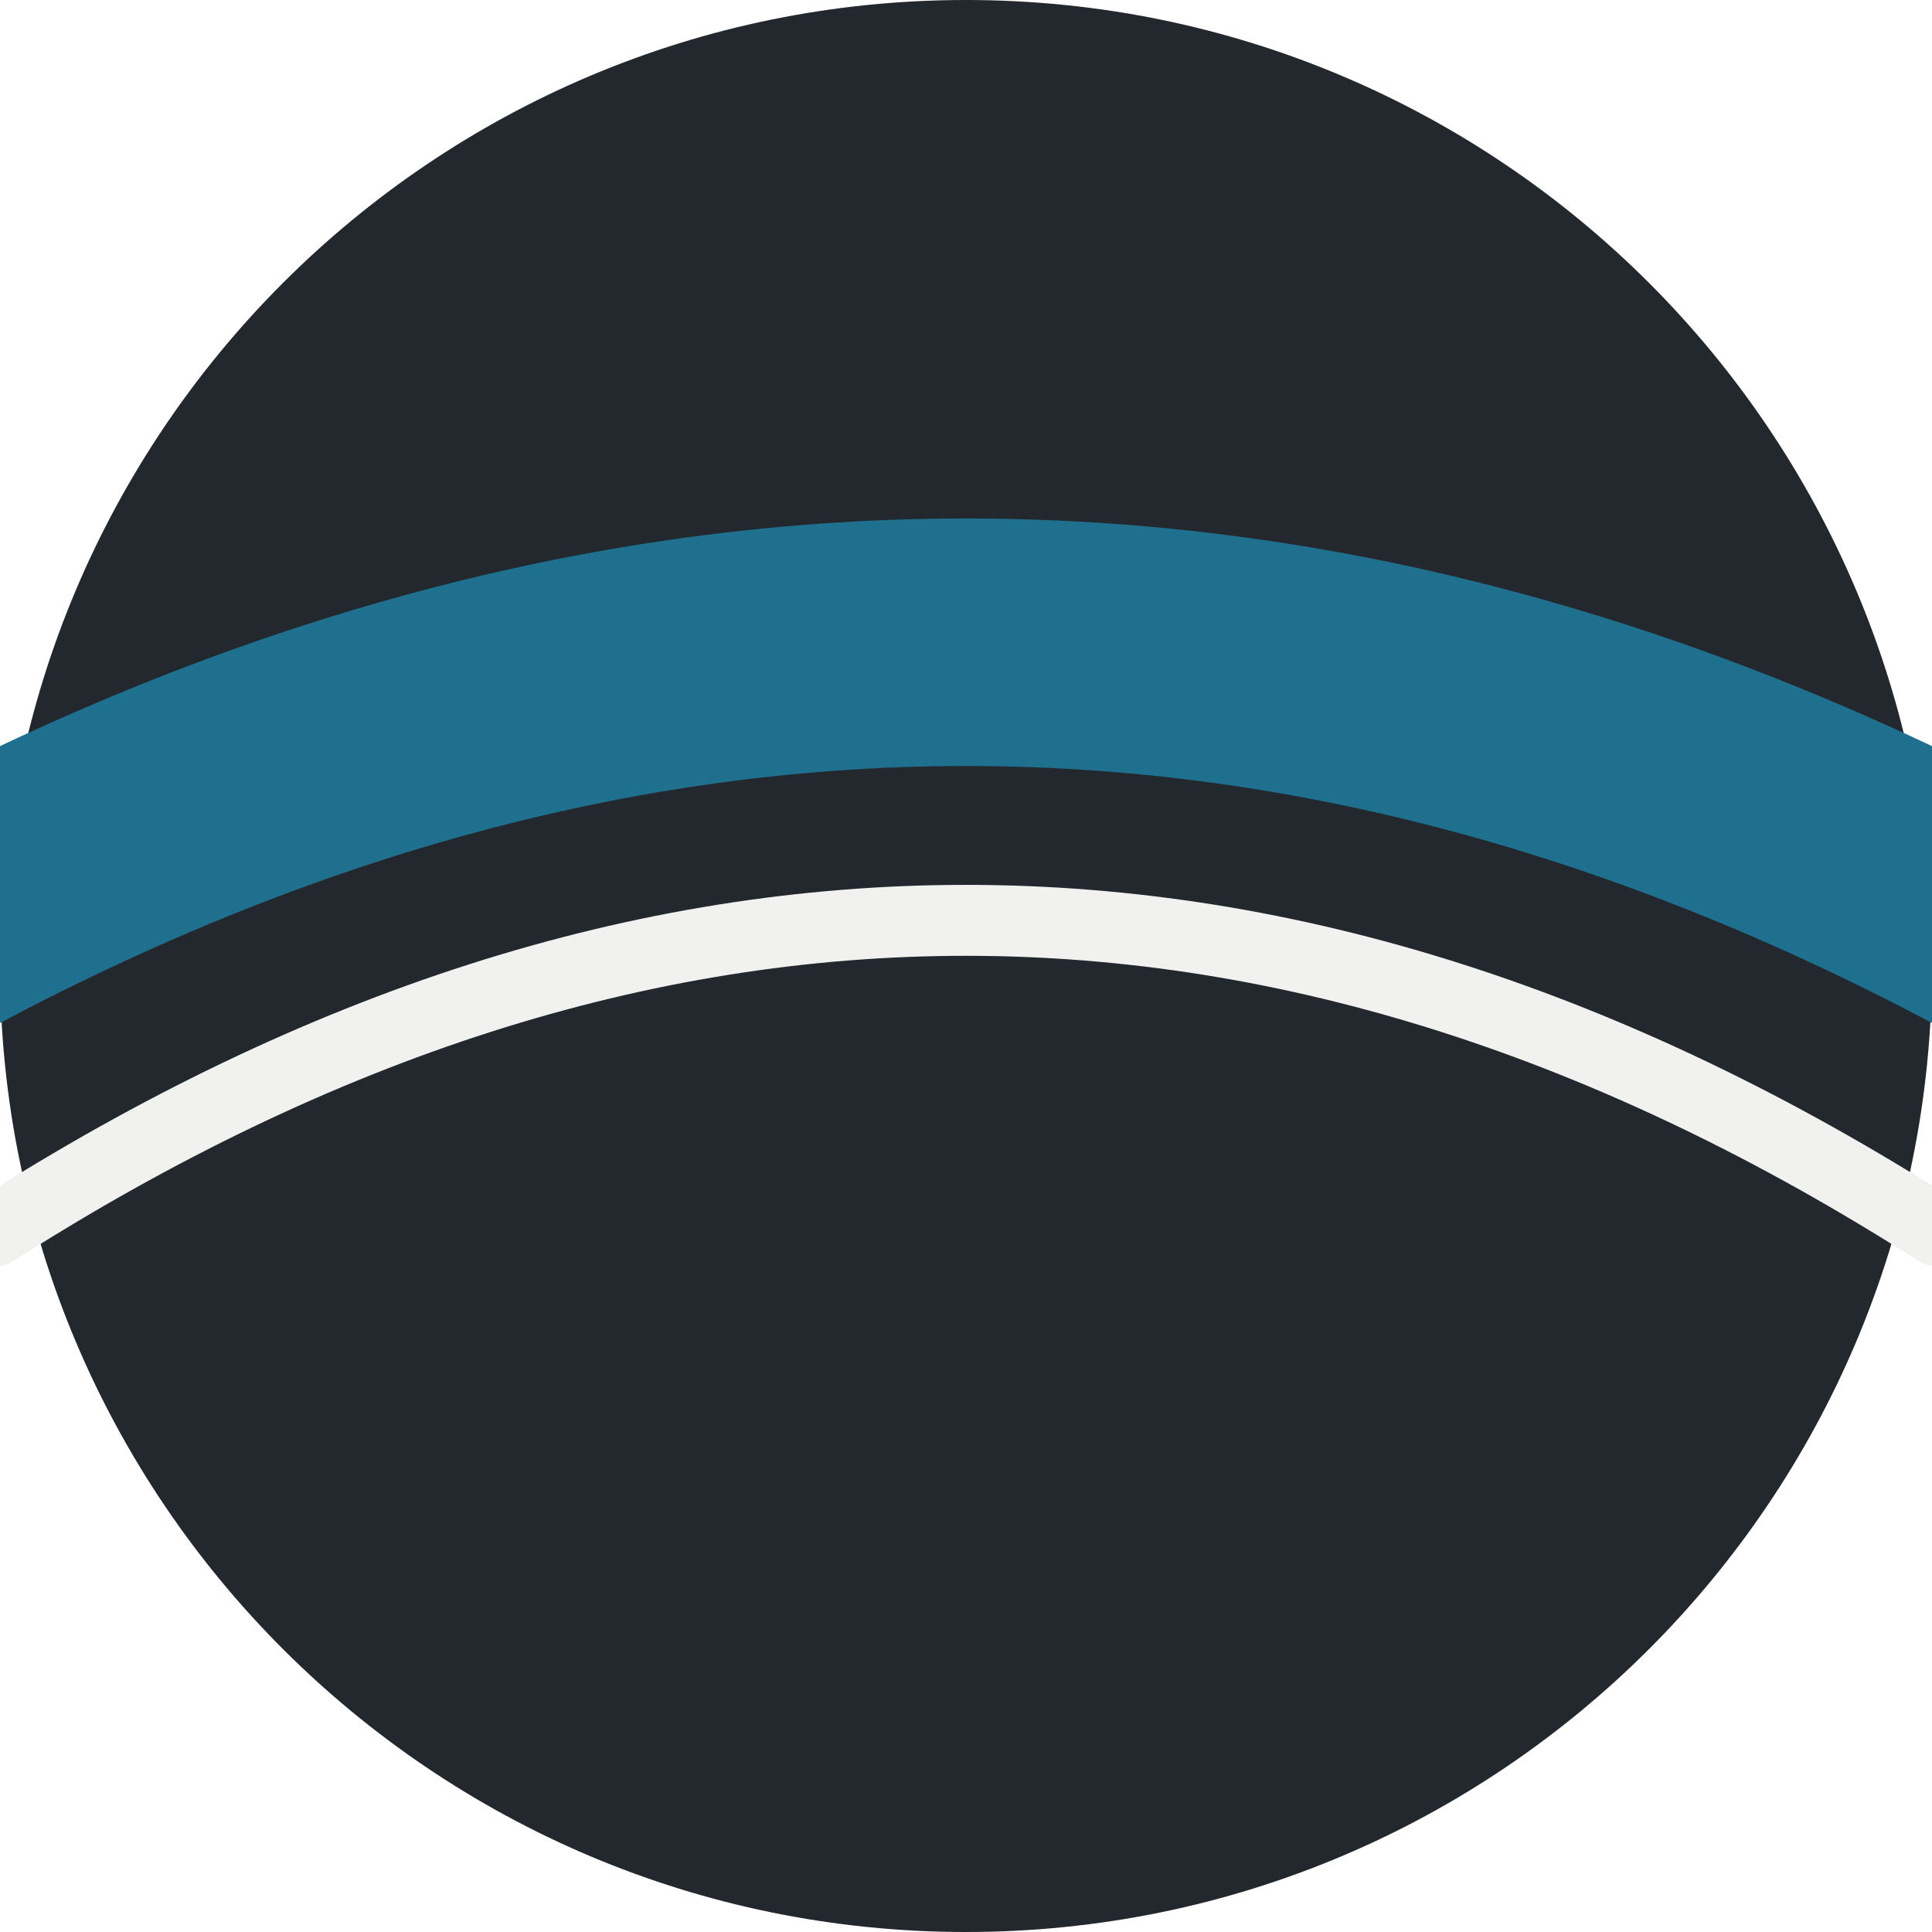
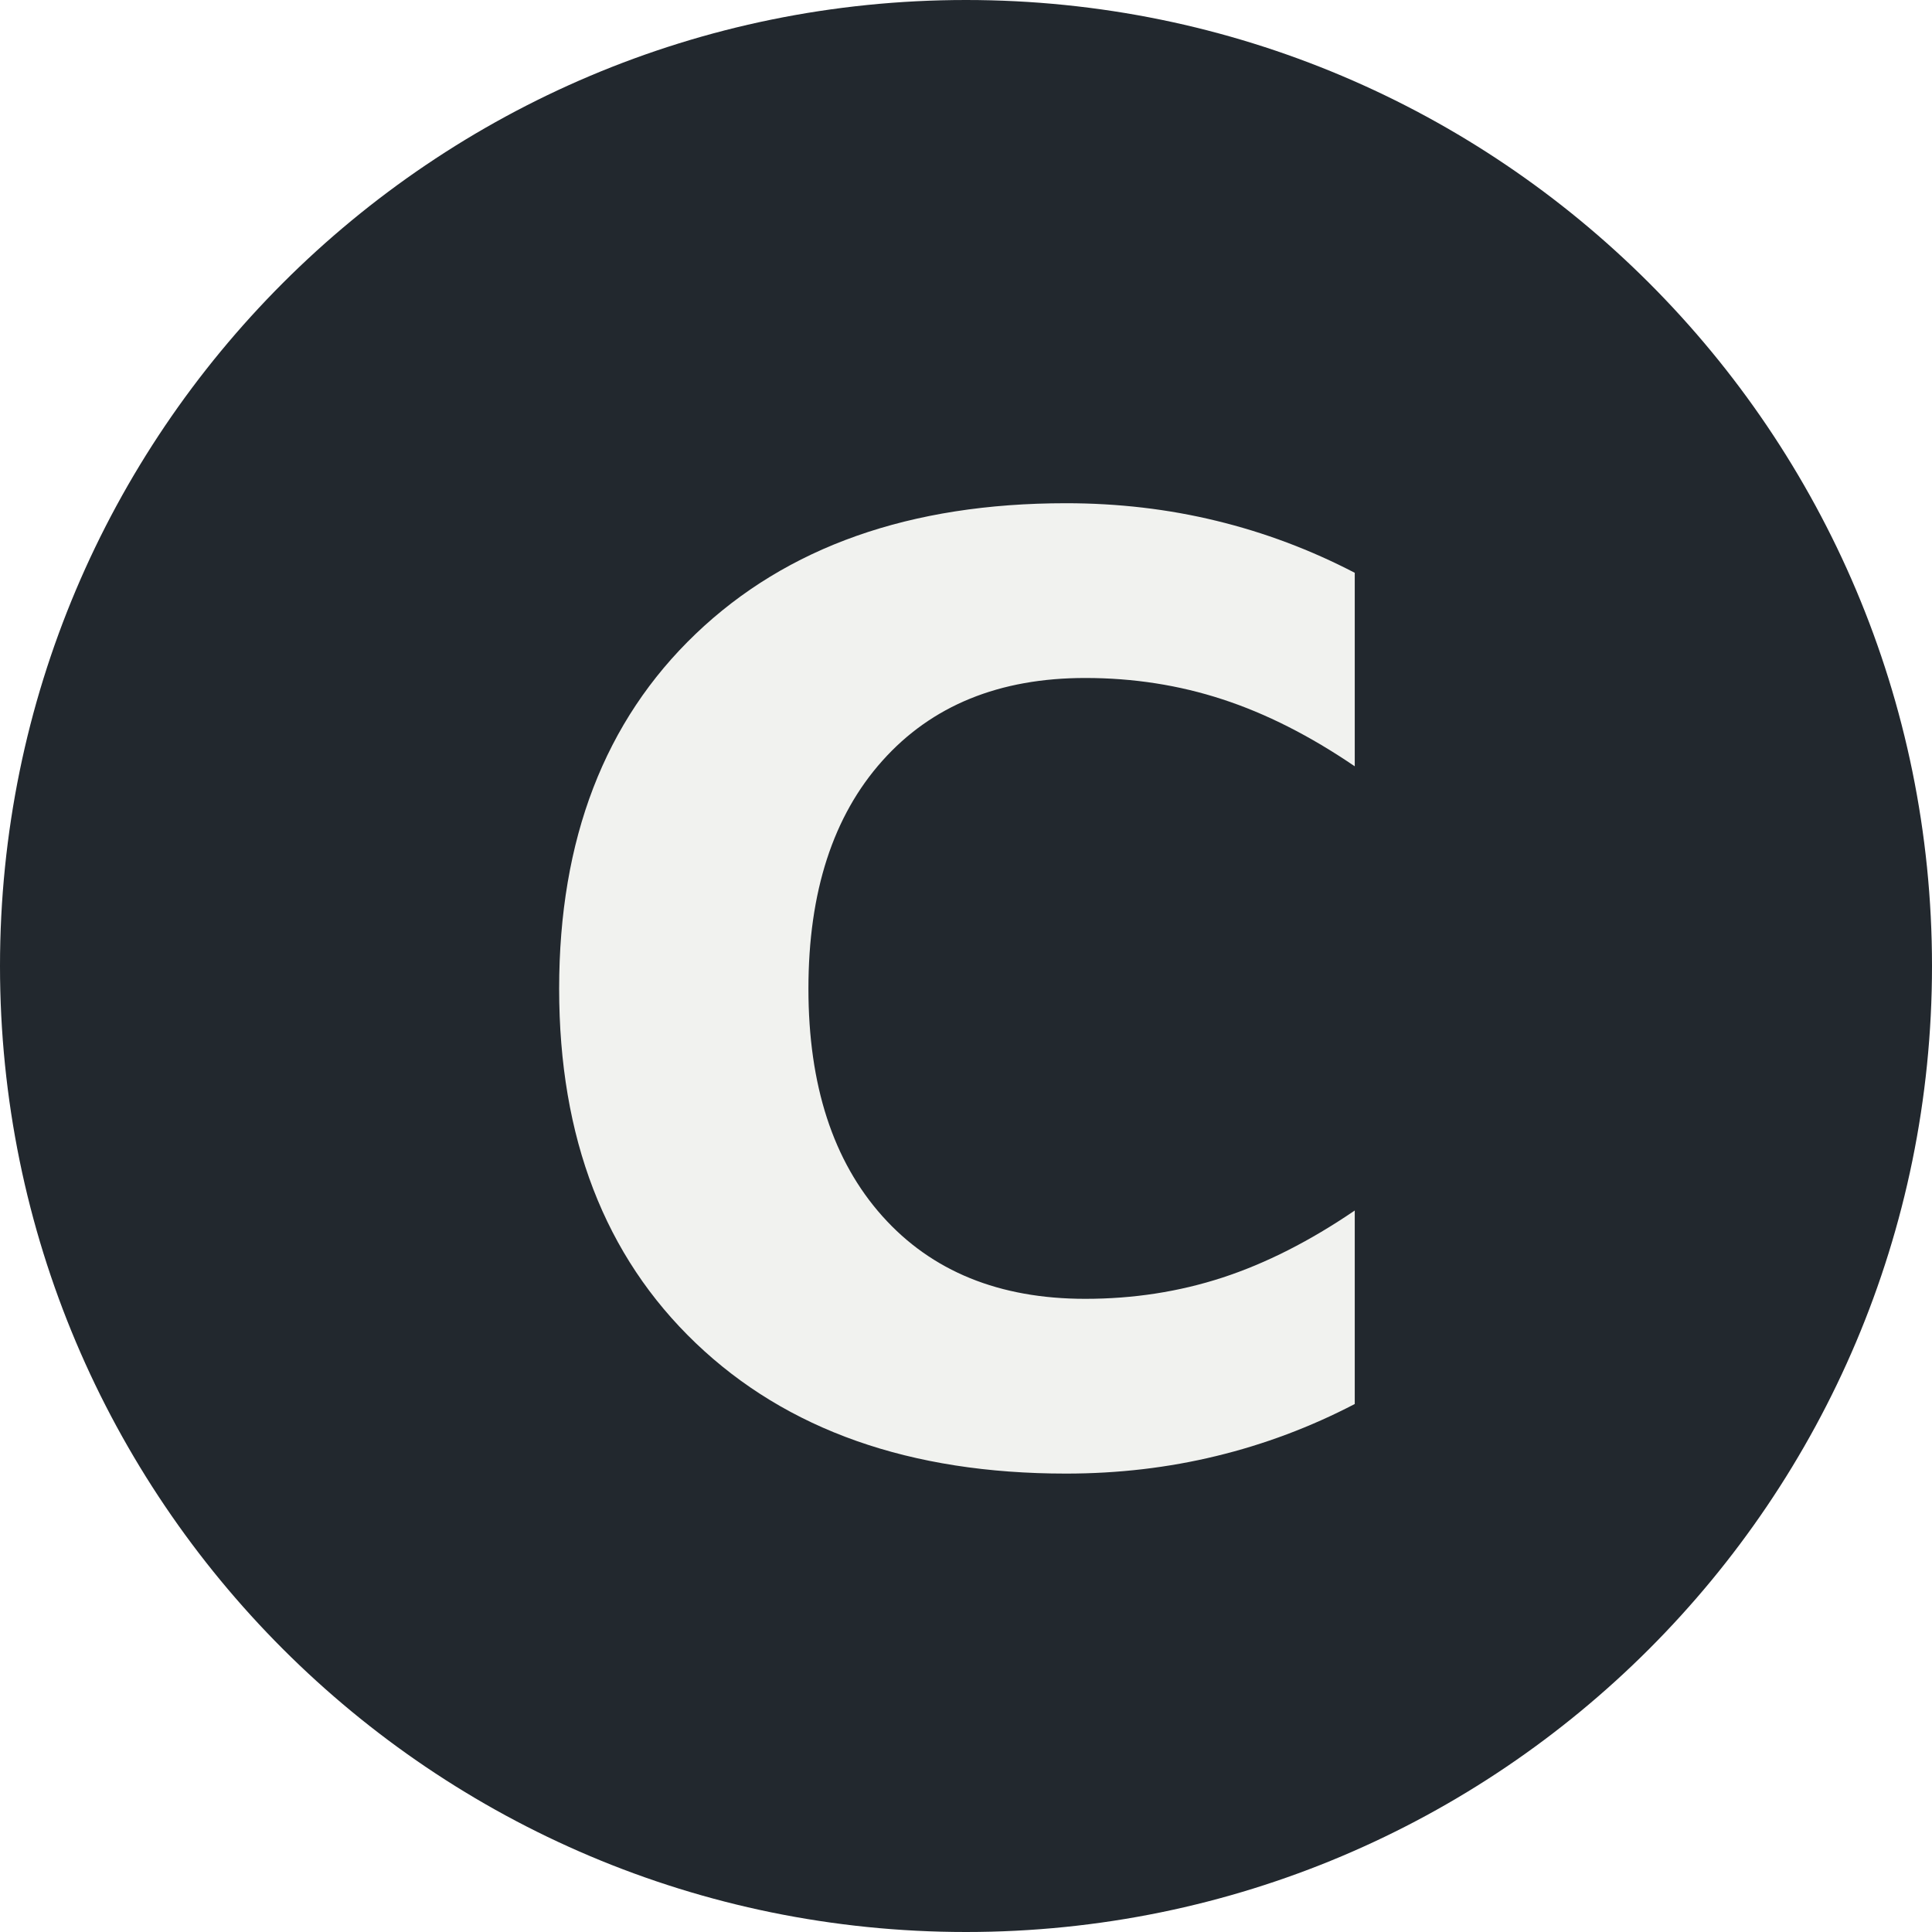
<svg xmlns="http://www.w3.org/2000/svg" width="256" height="256" viewBox="0 0 256 256">
  <circle cx="128" cy="128" r="128" fill="#22282E" />
-   <path d="M-20.2 128 Q128 42.2 276.2 128" fill="none" stroke="#1F6F8E" stroke-width="32.8" stroke-linecap="round" />
-   <path d="M-0.7 163.1 Q128 80.8 256.7 163.1" fill="none" stroke="#F1F2EF" stroke-width="9.4" stroke-linecap="round" />
-   <path d="M-16.3 135.8 L-16.3 209.9" stroke="#F1F2EF" stroke-width="9.4" stroke-linecap="round" />
-   <path d="M272.3 135.8 L272.3 209.9" stroke="#F1F2EF" stroke-width="9.4" stroke-linecap="round" />
+   <text x="128" y="134" text-anchor="middle" dominant-baseline="central" font-family="Barlow, DejaVu Sans, sans-serif" font-weight="700" font-size="170" fill="#F1F2EF">C</text>
</svg>
